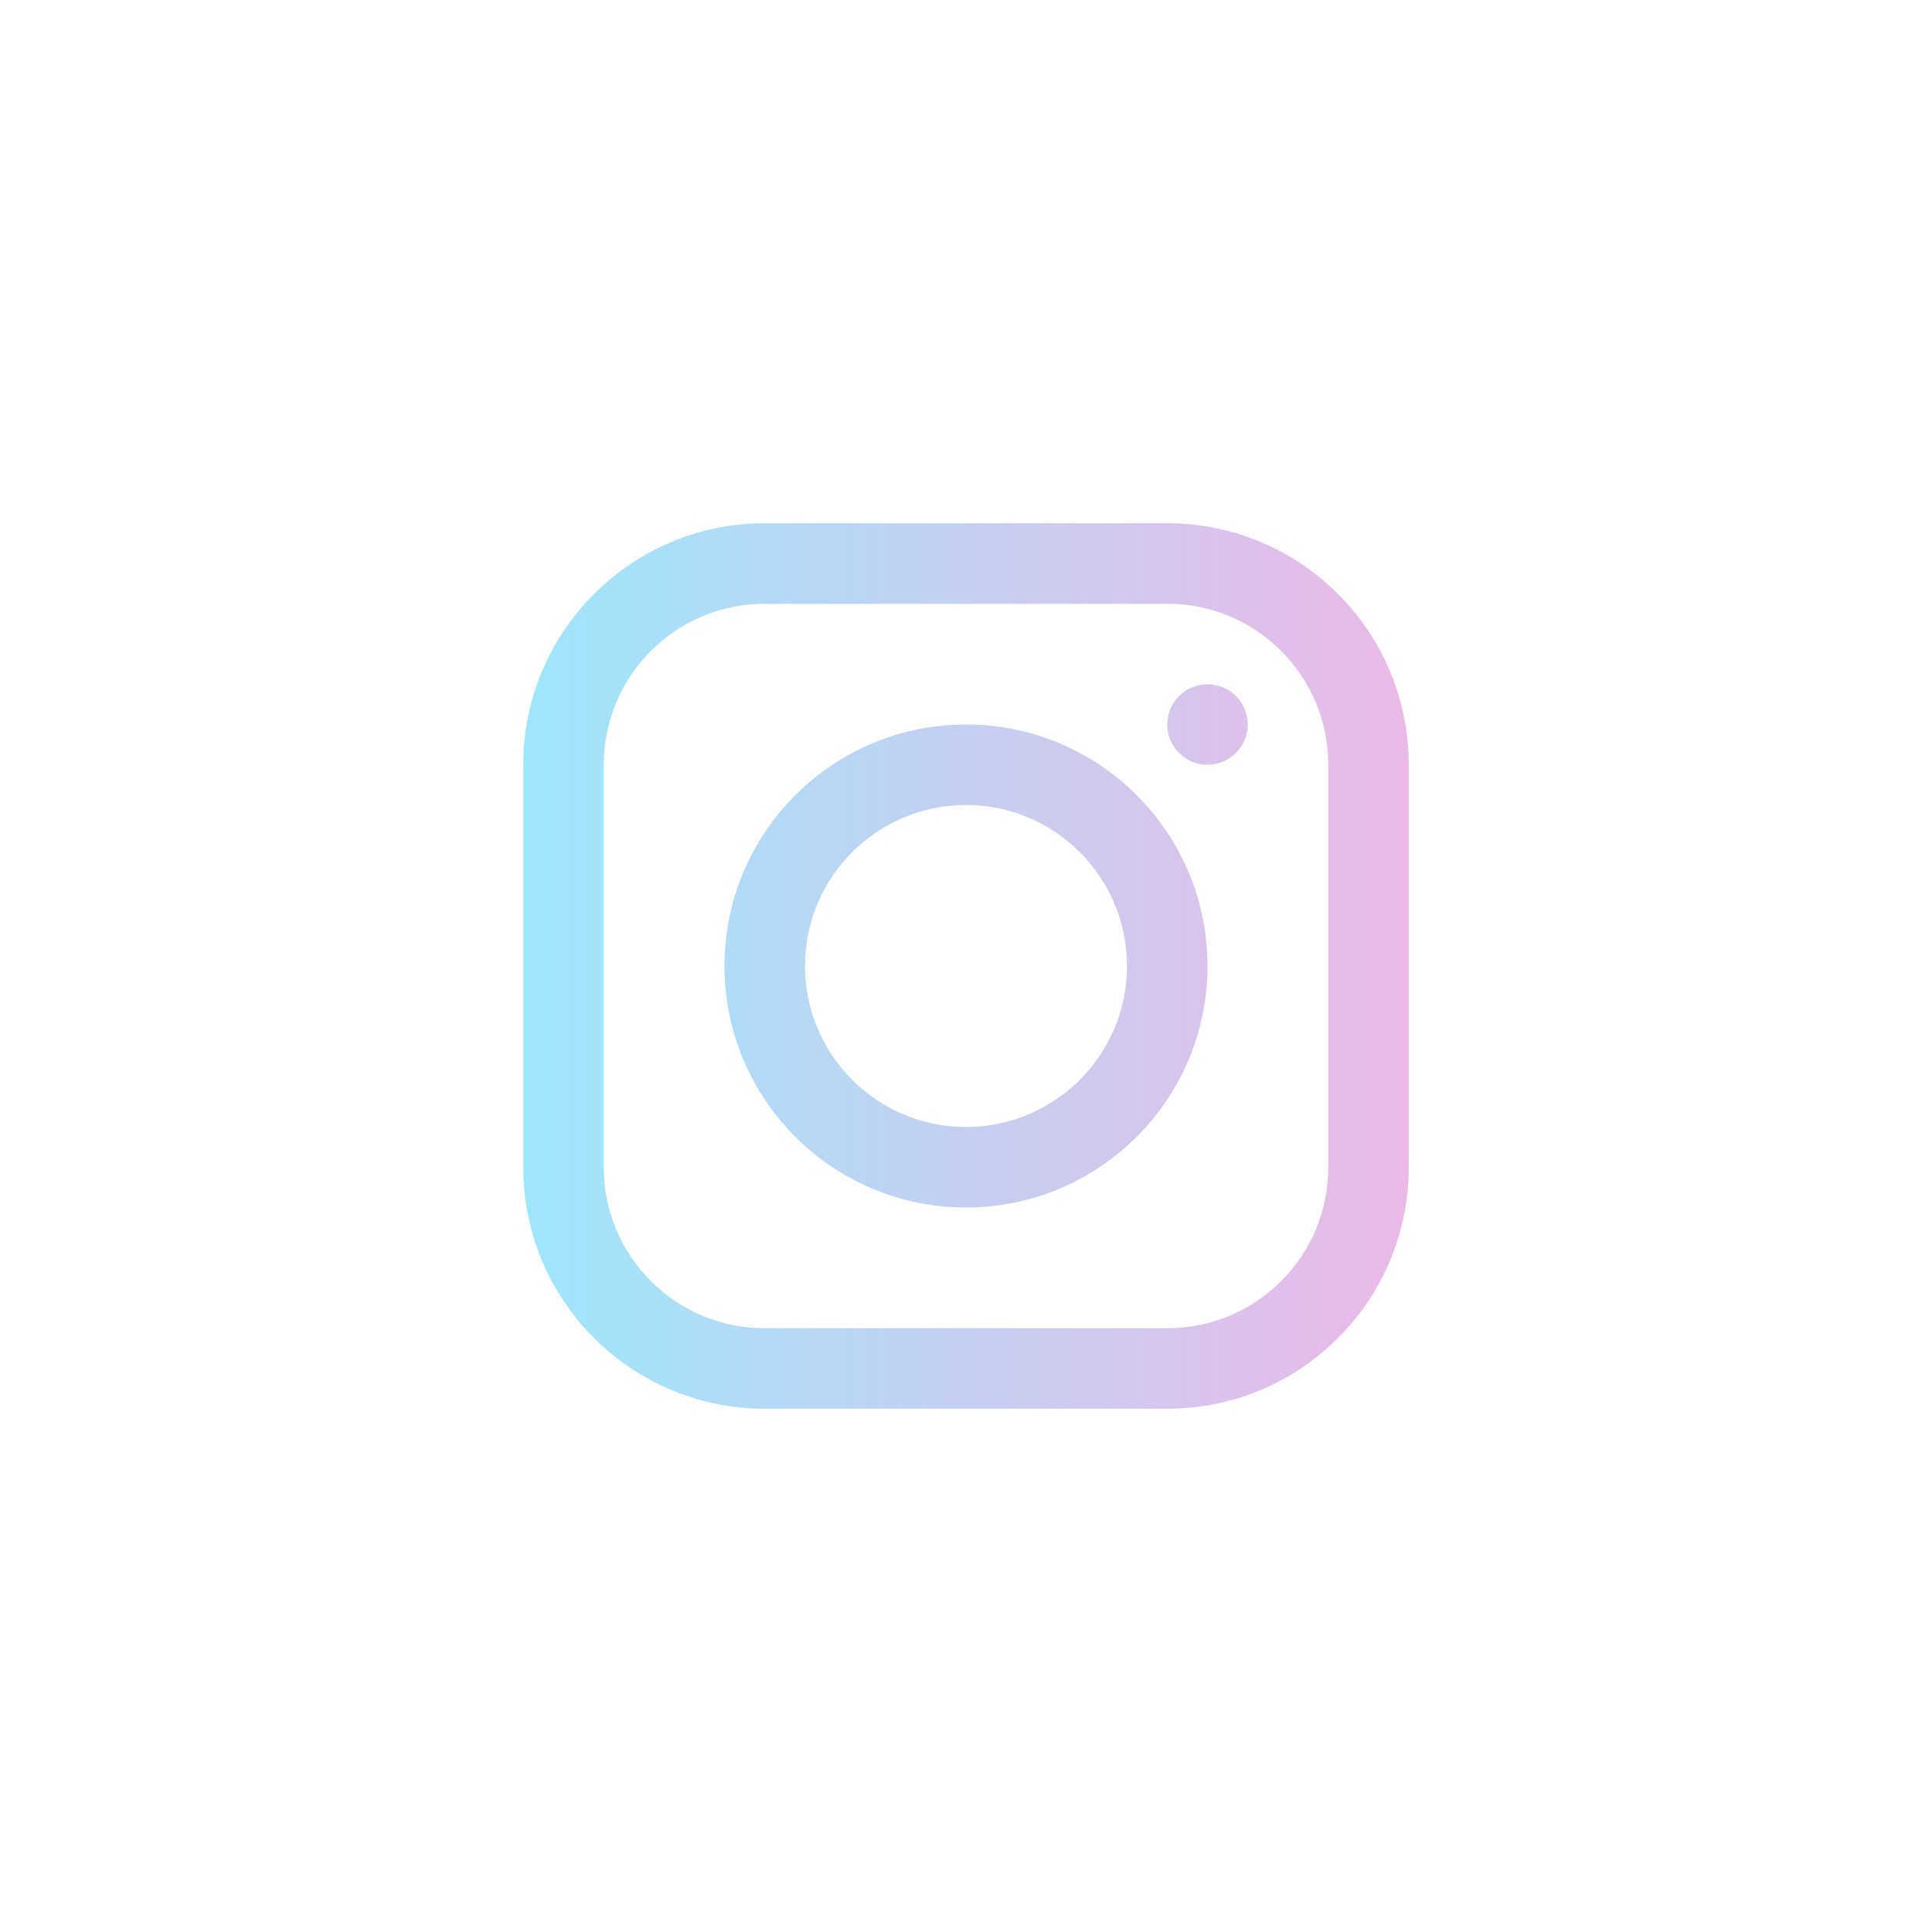
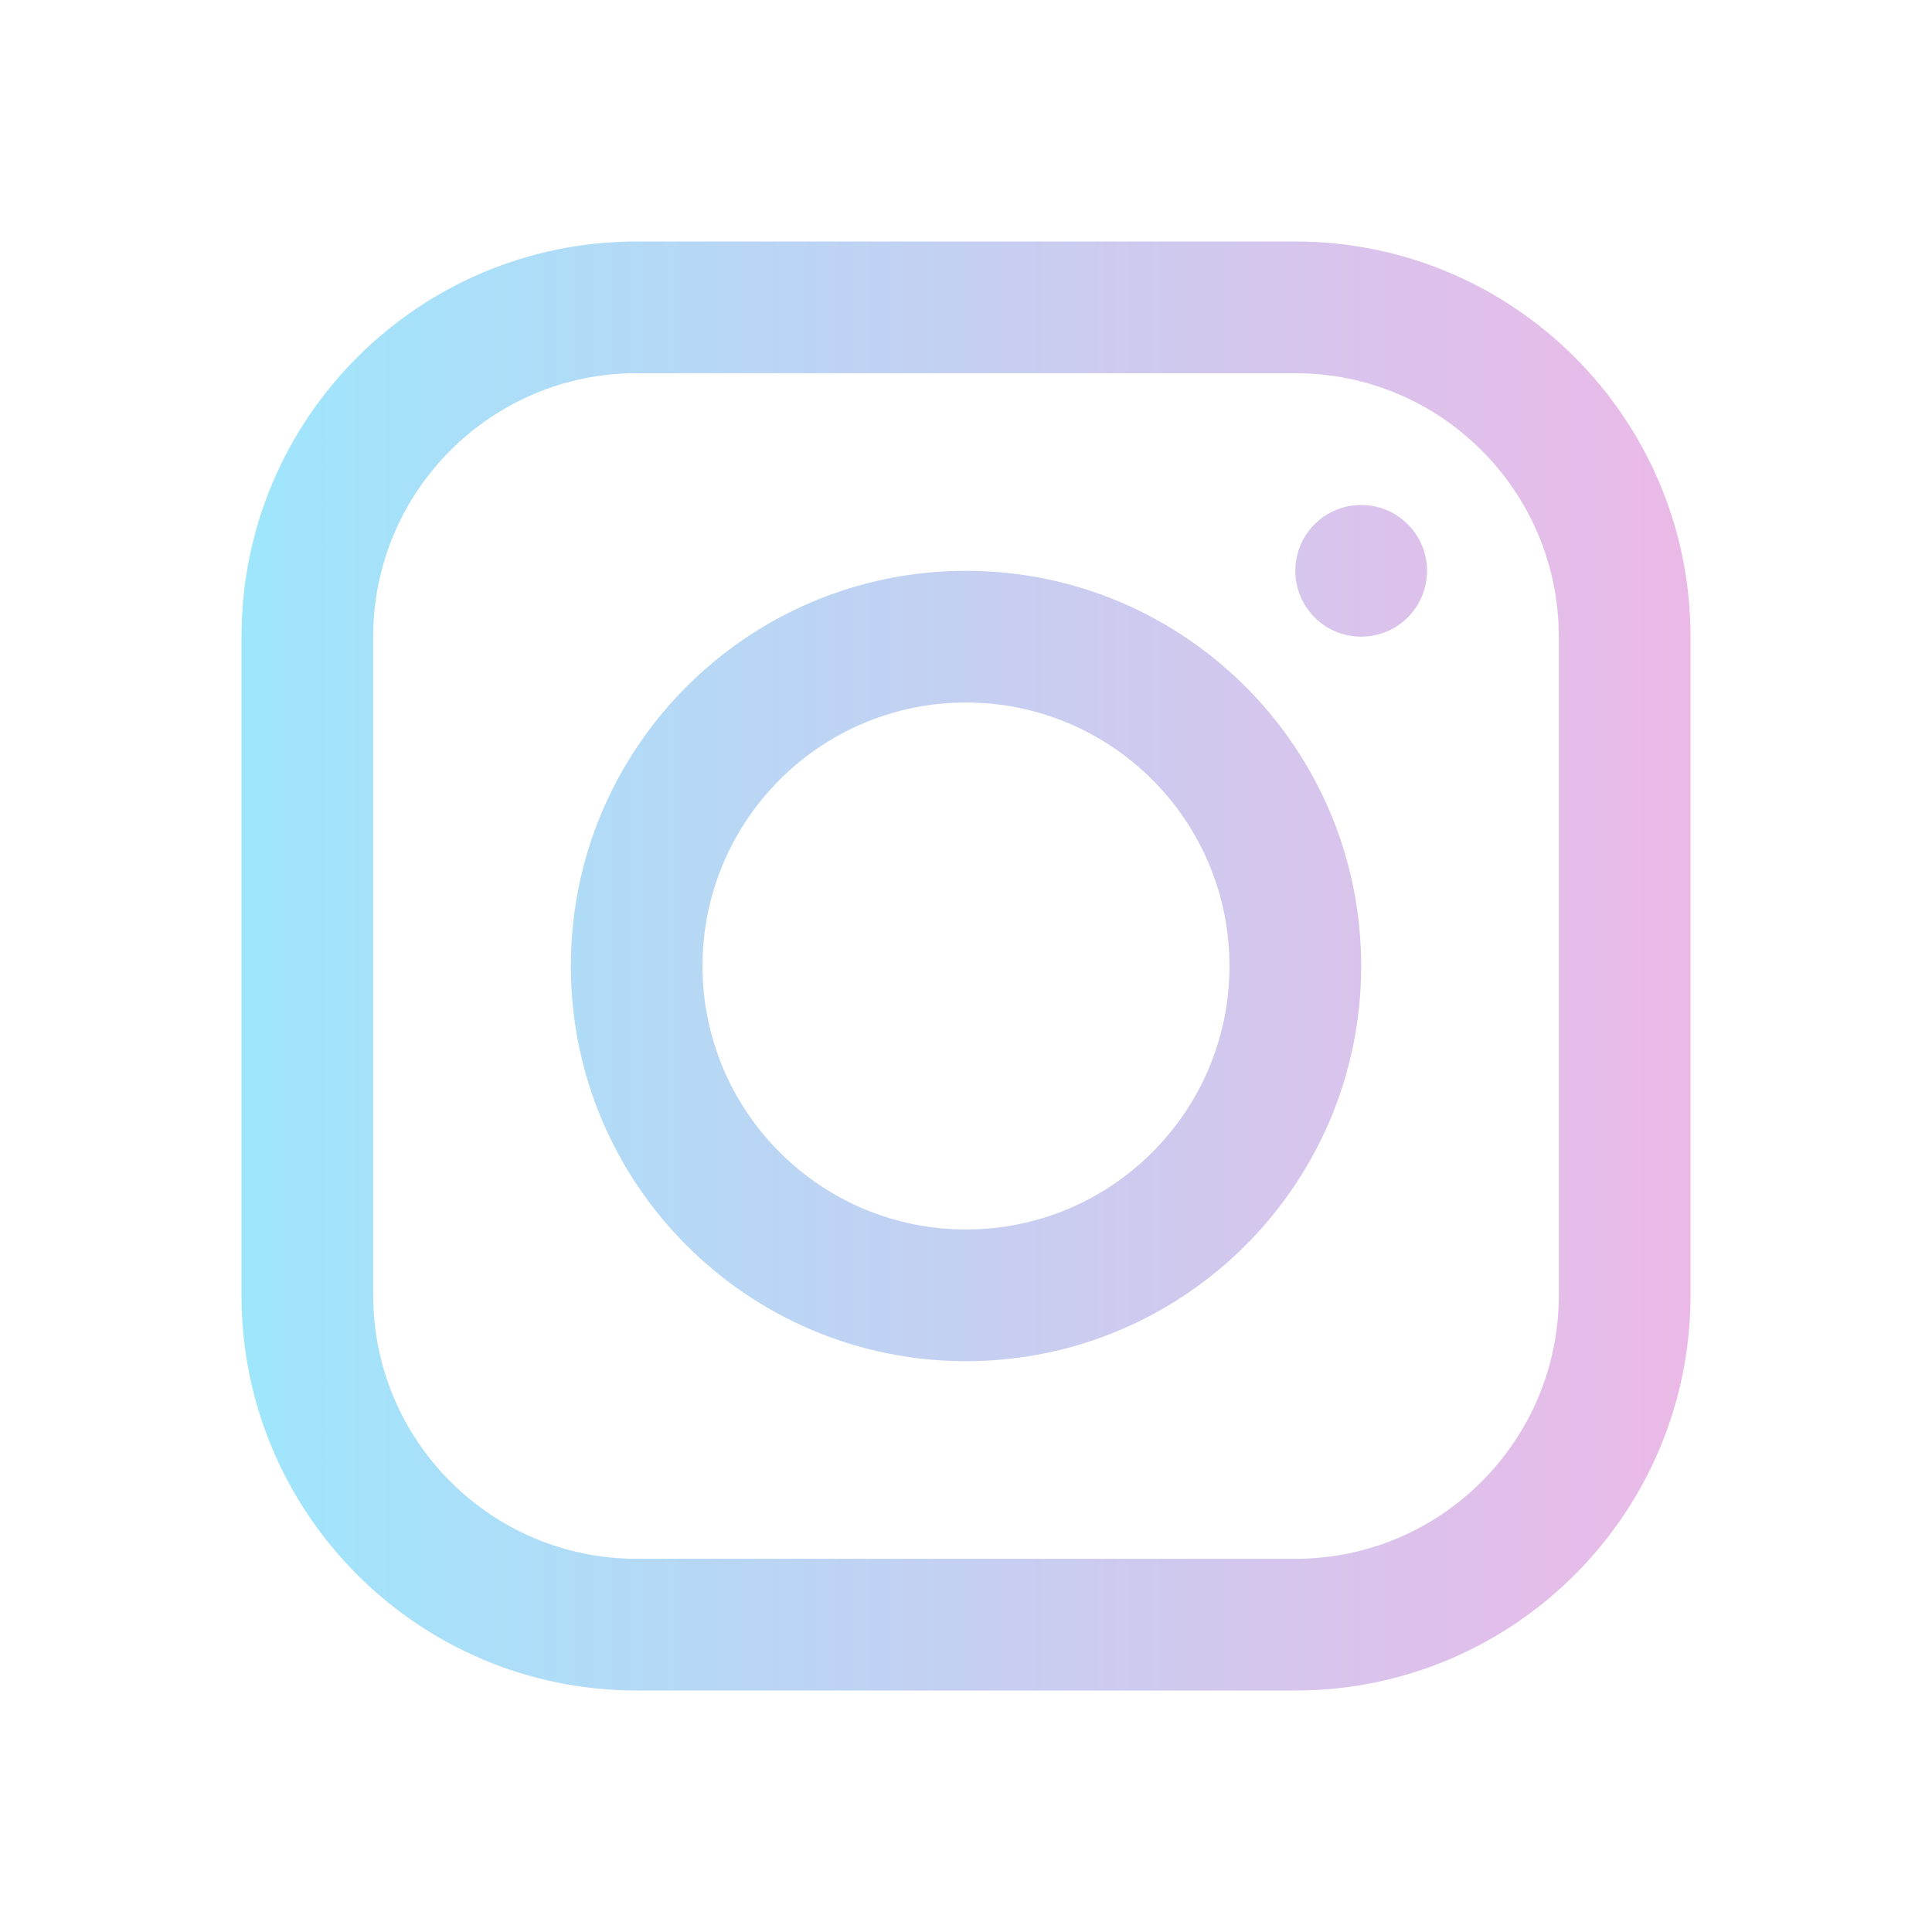
<svg xmlns="http://www.w3.org/2000/svg" width="24" height="24" viewBox="0 0 24 24" fill="none">
-   <path fill-rule="evenodd" clip-rule="evenodd" d="M14.5 7.5H9.5C8.395 7.5 7.5 8.395 7.5 9.5V14.5C7.5 15.605 8.395 16.5 9.5 16.5H14.5C15.605 16.5 16.5 15.605 16.5 14.5V9.5C16.5 8.395 15.605 7.5 14.5 7.5ZM9.5 6.5C7.843 6.5 6.5 7.843 6.5 9.5V14.5C6.5 16.157 7.843 17.5 9.5 17.5H14.5C16.157 17.5 17.5 16.157 17.5 14.5V9.5C17.5 7.843 16.157 6.5 14.5 6.5H9.5ZM12 14C13.104 14 14 13.104 14 12C14 10.896 13.104 10 12 10C10.896 10 10 10.896 10 12C10 13.104 10.896 14 12 14ZM12 15C13.657 15 15 13.657 15 12C15 10.343 13.657 9 12 9C10.343 9 9 10.343 9 12C9 13.657 10.343 15 12 15ZM15 9.5C15.276 9.5 15.5 9.276 15.5 9C15.5 8.724 15.276 8.5 15 8.5C14.724 8.5 14.5 8.724 14.5 9C14.5 9.276 14.724 9.5 15 9.5Z" fill="url(#paint0_linear_222_903)" />
+   <path fill-rule="evenodd" clip-rule="evenodd" d="M16.091 4.636H7.909C6.102 4.636 4.636 6.102 4.636 7.909V16.091C4.636 17.898 6.102 19.364 7.909 19.364H16.091C17.898 19.364 19.364 17.898 19.364 16.091V7.909C19.364 6.102 17.898 4.636 16.091 4.636ZM7.909 3C5.198 3 3 5.198 3 7.909V16.091C3 18.802 5.198 21 7.909 21H16.091C18.802 21 21 18.802 21 16.091V7.909C21 5.198 18.802 3 16.091 3H7.909ZM12 15.273C13.807 15.273 15.273 13.807 15.273 12C15.273 10.193 13.807 8.727 12 8.727C10.193 8.727 8.727 10.193 8.727 12C8.727 13.807 10.193 15.273 12 15.273ZM12 16.909C14.711 16.909 16.909 14.711 16.909 12C16.909 9.289 14.711 7.091 12 7.091C9.289 7.091 7.091 9.289 7.091 12C7.091 14.711 9.289 16.909 12 16.909ZM16.909 7.909C17.361 7.909 17.727 7.543 17.727 7.091C17.727 6.639 17.361 6.273 16.909 6.273C16.457 6.273 16.091 6.639 16.091 7.091C16.091 7.543 16.457 7.909 16.909 7.909Z" fill="url(#paint0_linear_222_903)" />
  <defs>
-     <linearGradient id="paint0_linear_222_903" x1="6.5" y1="12.19" x2="17.5" y2="12.19" gradientUnits="userSpaceOnUse">
+     <linearGradient id="paint0_linear_222_903" x1="3" y1="12.31" x2="21" y2="12.31" gradientUnits="userSpaceOnUse">
      <stop stop-color="#9EE6FC" />
      <stop offset="1" stop-color="#EBB9E7" />
    </linearGradient>
  </defs>
</svg>
